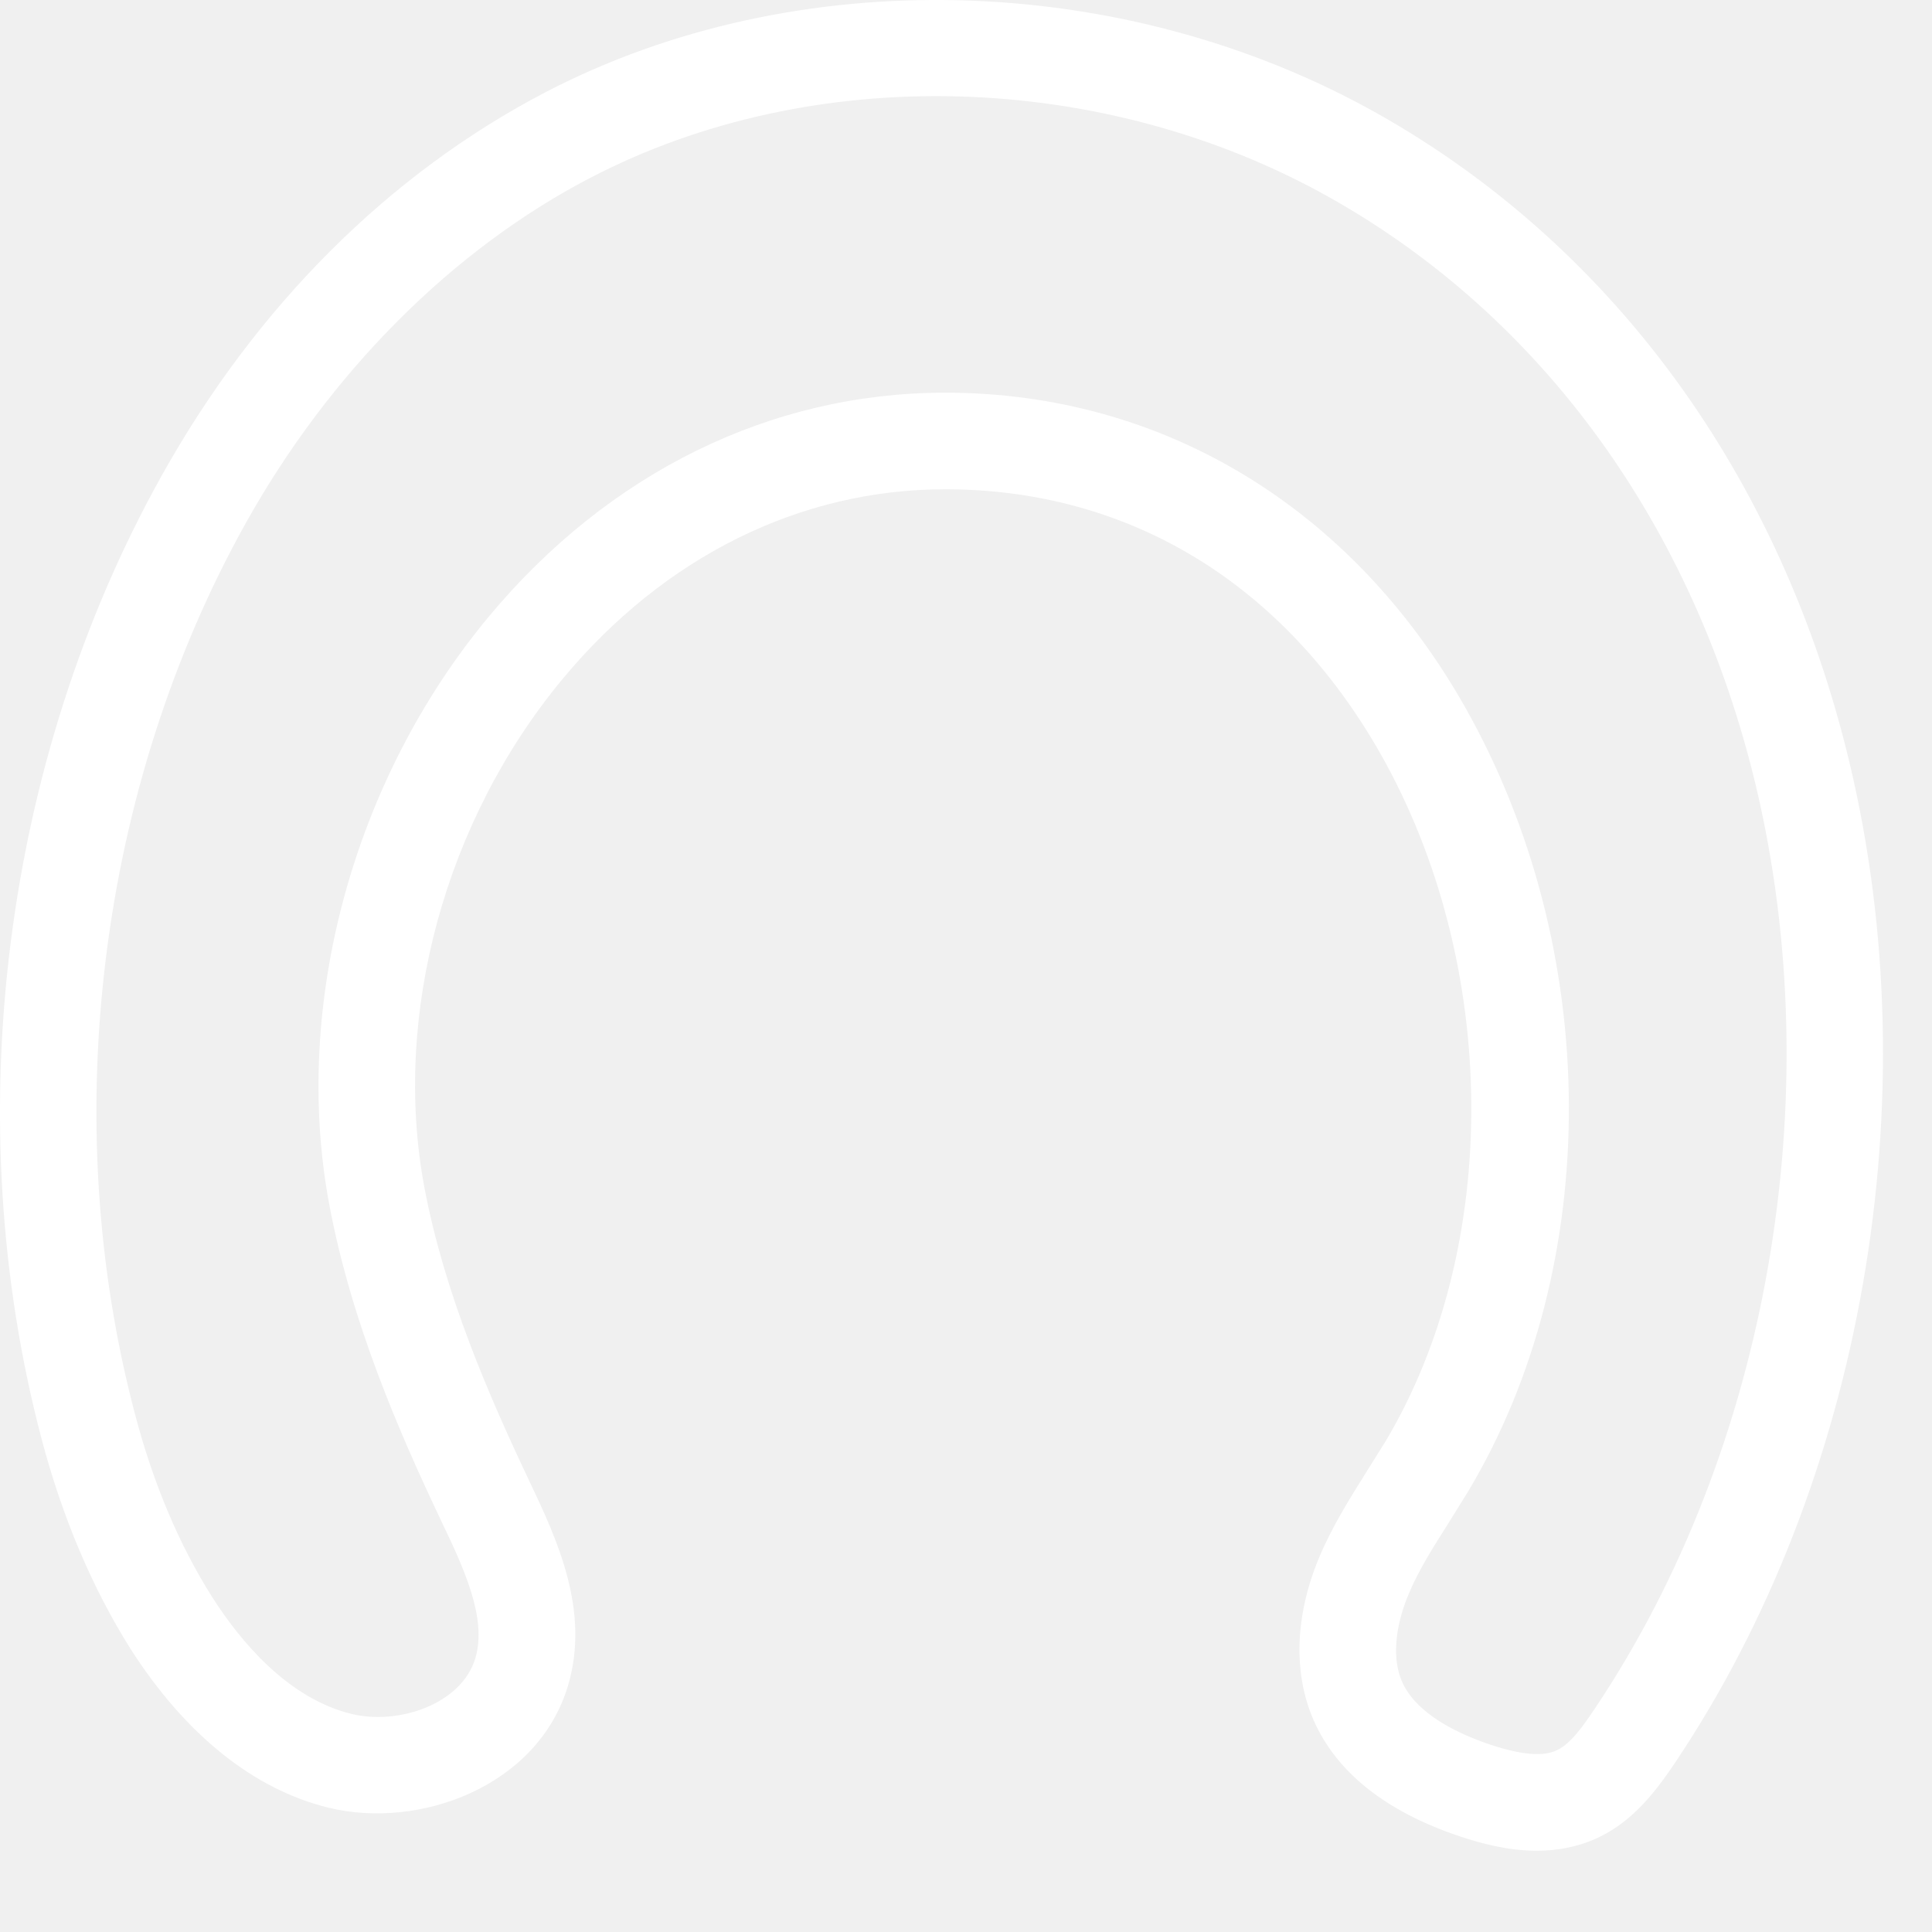
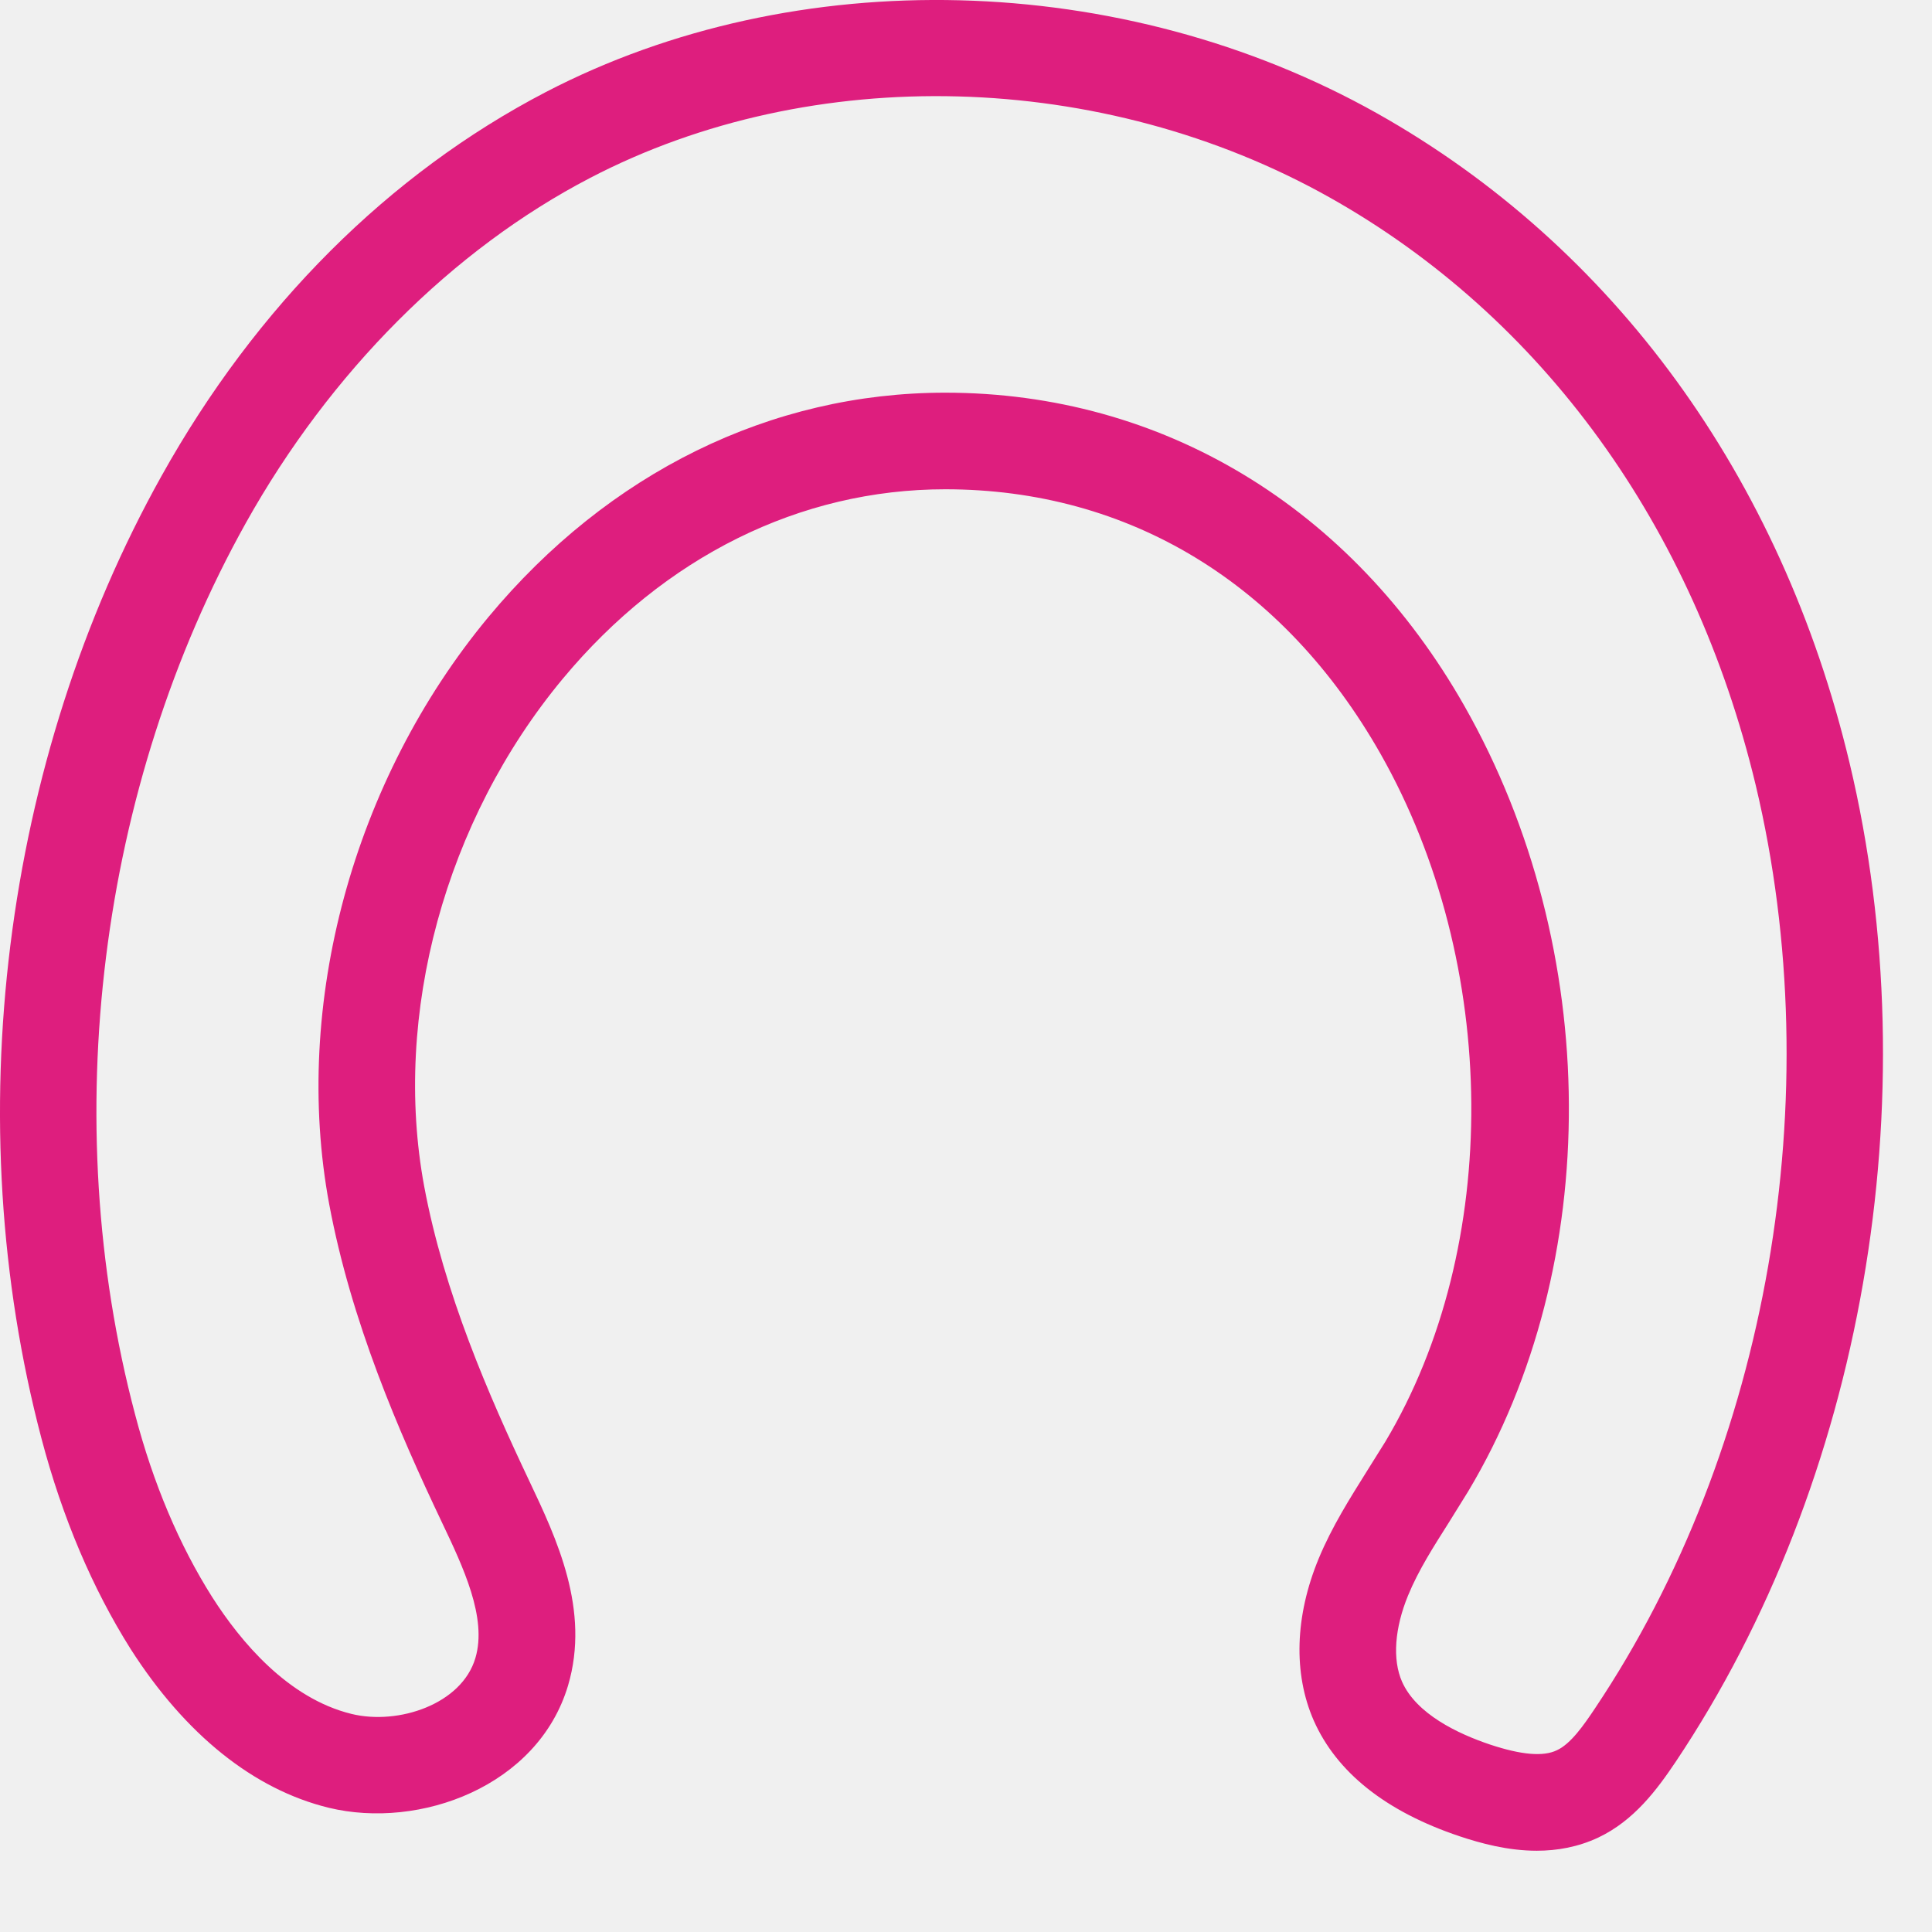
<svg xmlns="http://www.w3.org/2000/svg" width="16" height="16" viewBox="0 0 16 16" fill="none">
-   <path fill-rule="evenodd" clip-rule="evenodd" d="M13.544 14.368H13.555H13.544ZM7.828 3.252C9.624 3.252 11.192 4.198 12.129 5.849C13.269 7.858 13.282 10.472 12.16 12.349L11.998 12.61C11.875 12.805 11.749 12.999 11.661 13.213C11.55 13.483 11.53 13.743 11.611 13.927C11.73 14.195 12.073 14.358 12.341 14.448C12.598 14.533 12.781 14.55 12.895 14.494C13.008 14.441 13.113 14.292 13.211 14.145C14.644 12.004 15.154 9.076 14.54 6.502C14.025 4.354 12.773 2.626 11.013 1.636C9.13 0.578 6.726 0.515 4.888 1.473C3.746 2.067 2.734 3.082 2.036 4.331C0.817 6.515 0.473 9.275 1.118 11.711C1.269 12.287 1.485 12.796 1.757 13.226C1.993 13.596 2.385 14.065 2.911 14.194C3.301 14.289 3.825 14.112 3.937 13.731C4.036 13.399 3.836 12.978 3.66 12.608C3.3 11.851 2.908 10.945 2.726 9.971C2.419 8.322 2.924 6.46 4.045 5.11C5.04 3.913 6.384 3.252 7.828 3.252ZM12.727 15.327C12.486 15.327 12.261 15.265 12.087 15.207C11.476 15.002 11.07 14.678 10.88 14.249C10.709 13.859 10.724 13.383 10.921 12.907C11.032 12.64 11.18 12.408 11.321 12.182L11.473 11.939C12.437 10.325 12.42 7.984 11.433 6.243C10.631 4.831 9.35 4.052 7.828 4.052C6.626 4.052 5.501 4.61 4.66 5.622C3.687 6.793 3.249 8.403 3.513 9.825C3.678 10.707 4.046 11.553 4.383 12.264C4.609 12.741 4.89 13.333 4.704 13.96C4.455 14.793 3.477 15.154 2.722 14.971C2.1 14.819 1.534 14.364 1.081 13.655C0.766 13.155 0.517 12.57 0.344 11.915C-0.351 9.282 0.02 6.302 1.338 3.941C2.121 2.537 3.221 1.439 4.519 0.763C6.592 -0.315 9.295 -0.246 11.405 0.939C13.362 2.04 14.752 3.949 15.317 6.317C15.982 9.101 15.43 12.27 13.877 14.591C13.723 14.82 13.534 15.076 13.238 15.217C13.068 15.297 12.894 15.327 12.727 15.327Z" fill="white" />
+   <path fill-rule="evenodd" clip-rule="evenodd" d="M13.544 14.368H13.555H13.544ZM7.828 3.252C9.624 3.252 11.192 4.198 12.129 5.849C13.269 7.858 13.282 10.472 12.16 12.349L11.998 12.61C11.875 12.805 11.749 12.999 11.661 13.213C11.55 13.483 11.53 13.743 11.611 13.927C11.73 14.195 12.073 14.358 12.341 14.448C12.598 14.533 12.781 14.55 12.895 14.494C13.008 14.441 13.113 14.292 13.211 14.145C14.644 12.004 15.154 9.076 14.54 6.502C14.025 4.354 12.773 2.626 11.013 1.636C9.13 0.578 6.726 0.515 4.888 1.473C3.746 2.067 2.734 3.082 2.036 4.331C0.817 6.515 0.473 9.275 1.118 11.711C1.269 12.287 1.485 12.796 1.757 13.226C1.993 13.596 2.385 14.065 2.911 14.194C3.301 14.289 3.825 14.112 3.937 13.731C4.036 13.399 3.836 12.978 3.66 12.608C3.3 11.851 2.908 10.945 2.726 9.971C2.419 8.322 2.924 6.46 4.045 5.11C5.04 3.913 6.384 3.252 7.828 3.252ZM12.727 15.327C12.486 15.327 12.261 15.265 12.087 15.207C11.476 15.002 11.07 14.678 10.88 14.249C10.709 13.859 10.724 13.383 10.921 12.907C11.032 12.64 11.18 12.408 11.321 12.182L11.473 11.939C12.437 10.325 12.42 7.984 11.433 6.243C10.631 4.831 9.35 4.052 7.828 4.052C6.626 4.052 5.501 4.61 4.66 5.622C3.687 6.793 3.249 8.403 3.513 9.825C3.678 10.707 4.046 11.553 4.383 12.264C4.609 12.741 4.89 13.333 4.704 13.96C4.455 14.793 3.477 15.154 2.722 14.971C2.1 14.819 1.534 14.364 1.081 13.655C0.766 13.155 0.517 12.57 0.344 11.915C-0.351 9.282 0.02 6.302 1.338 3.941C2.121 2.537 3.221 1.439 4.519 0.763C6.592 -0.315 9.295 -0.246 11.405 0.939C13.362 2.04 14.752 3.949 15.317 6.317C15.982 9.101 15.43 12.27 13.877 14.591C13.723 14.82 13.534 15.076 13.238 15.217C13.068 15.297 12.894 15.327 12.727 15.327Z" fill="#DE1E7E" />
</svg>
